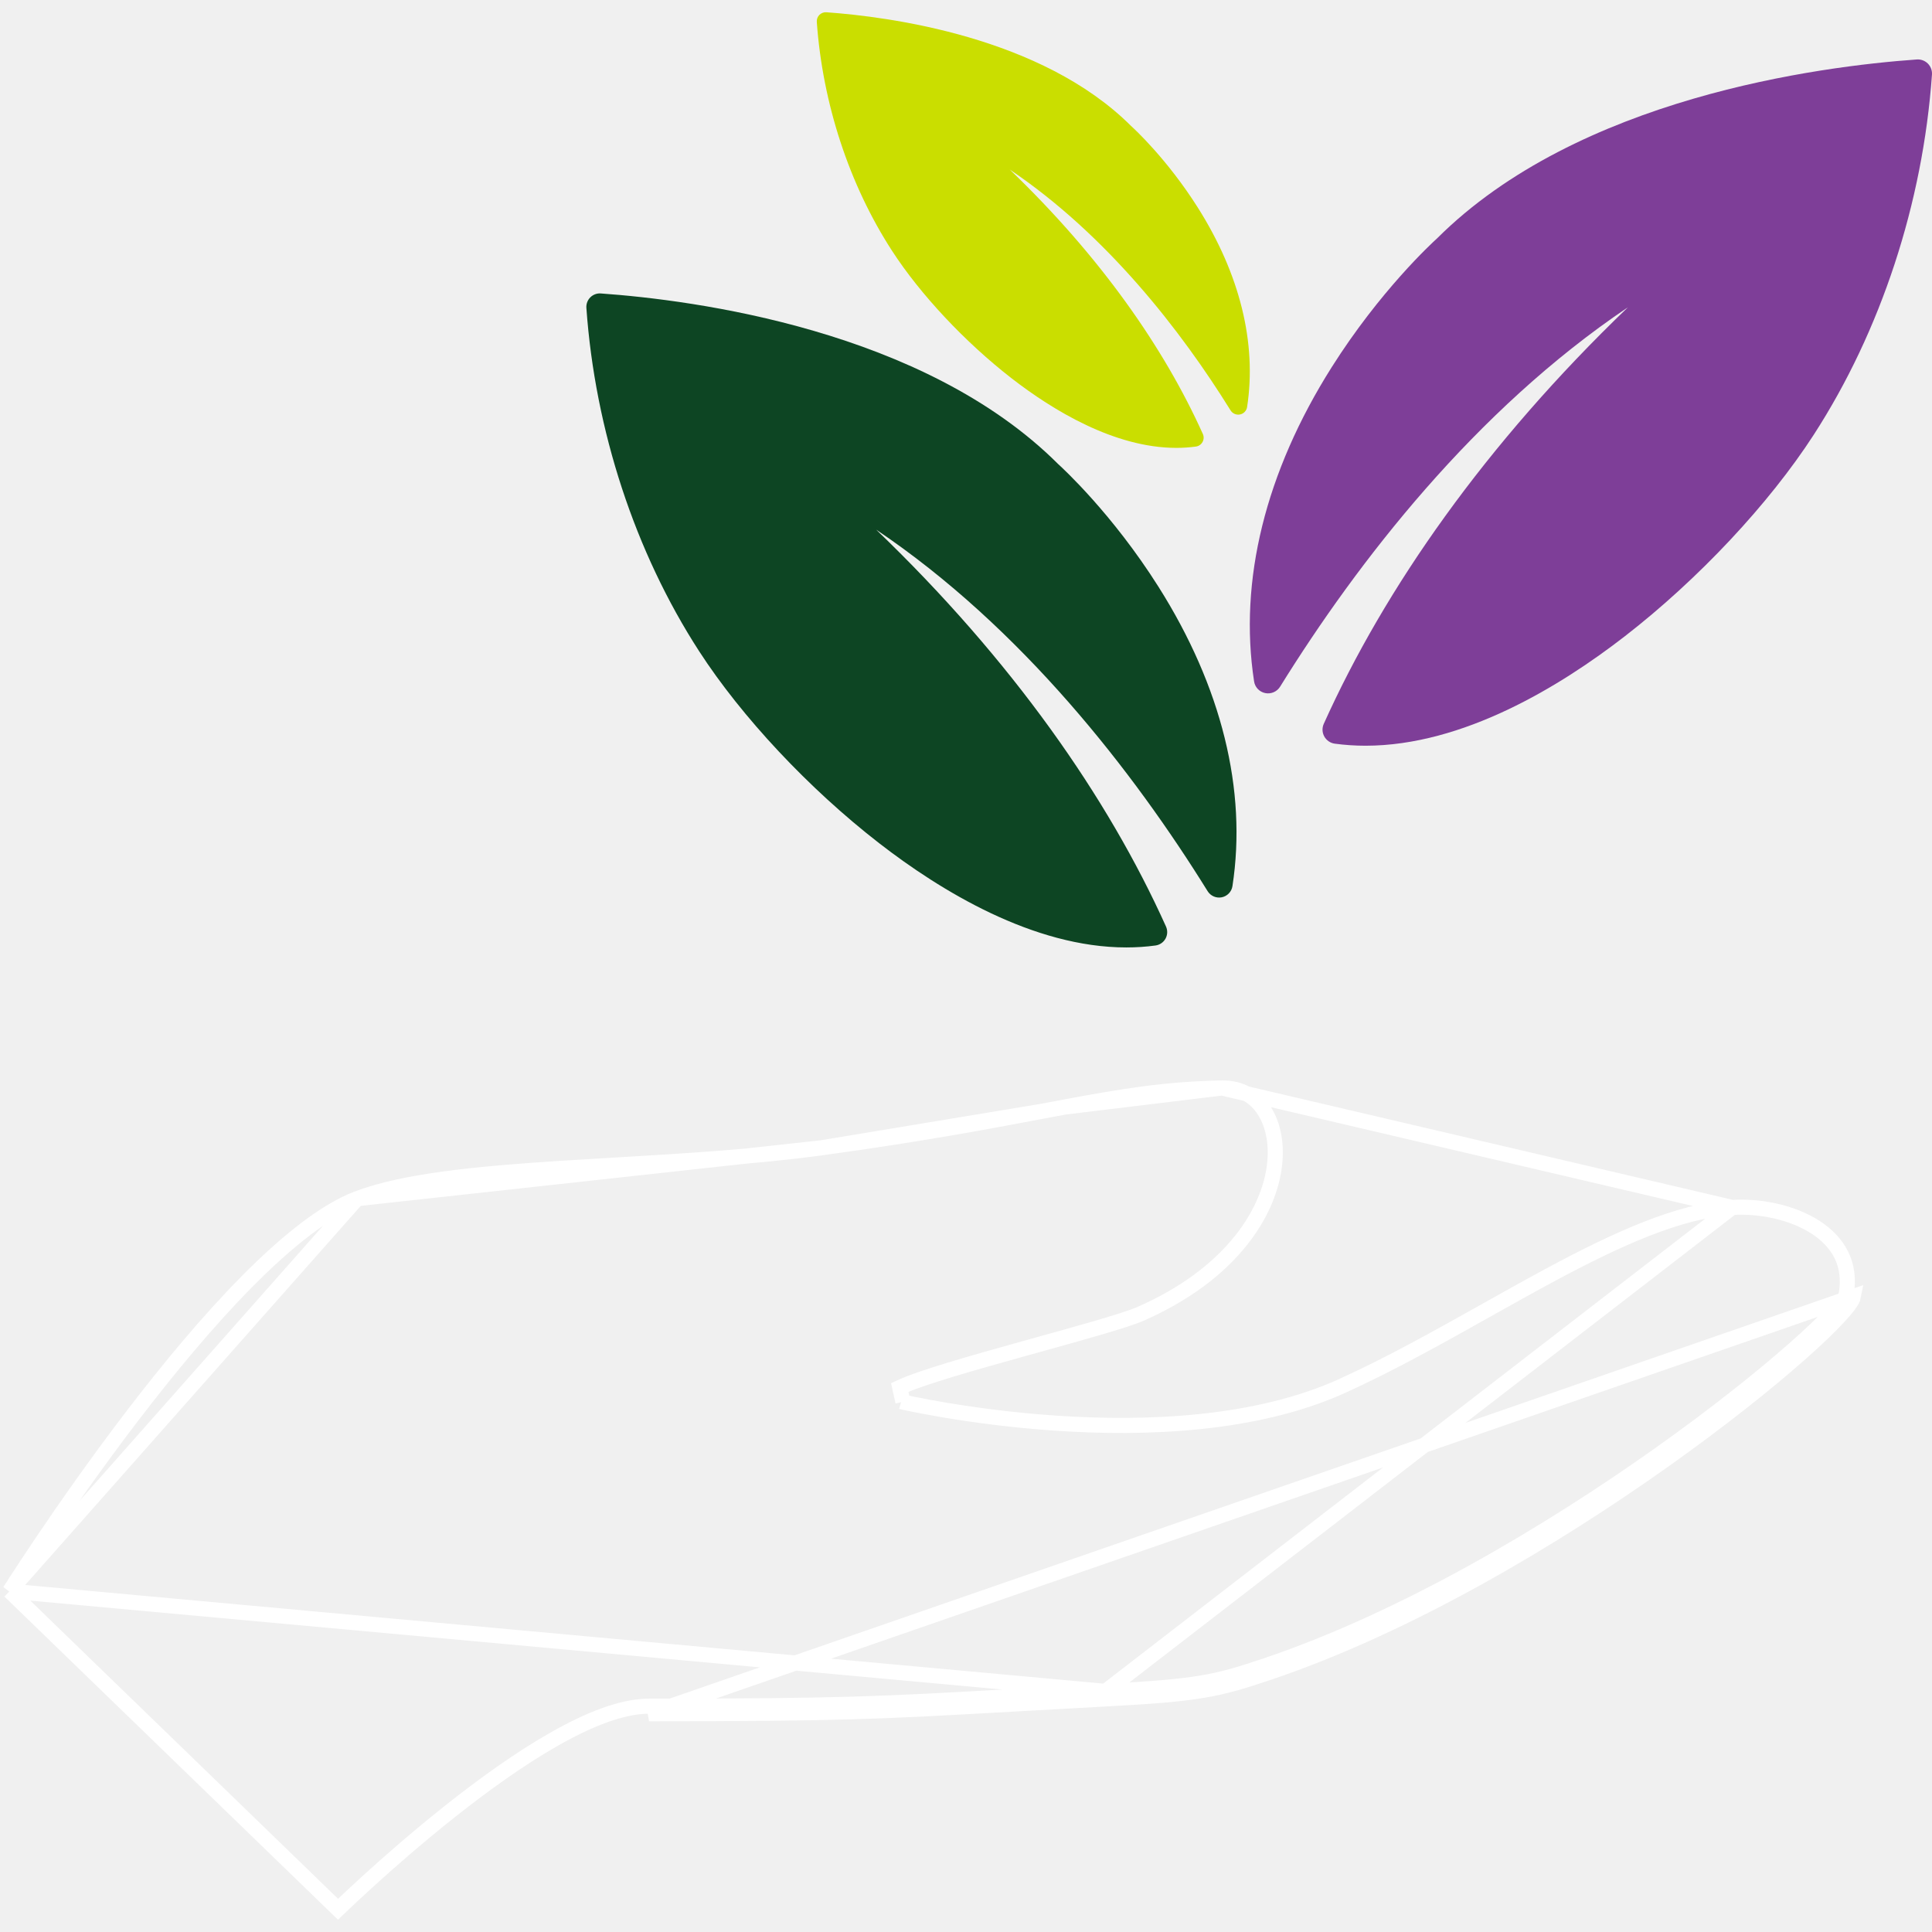
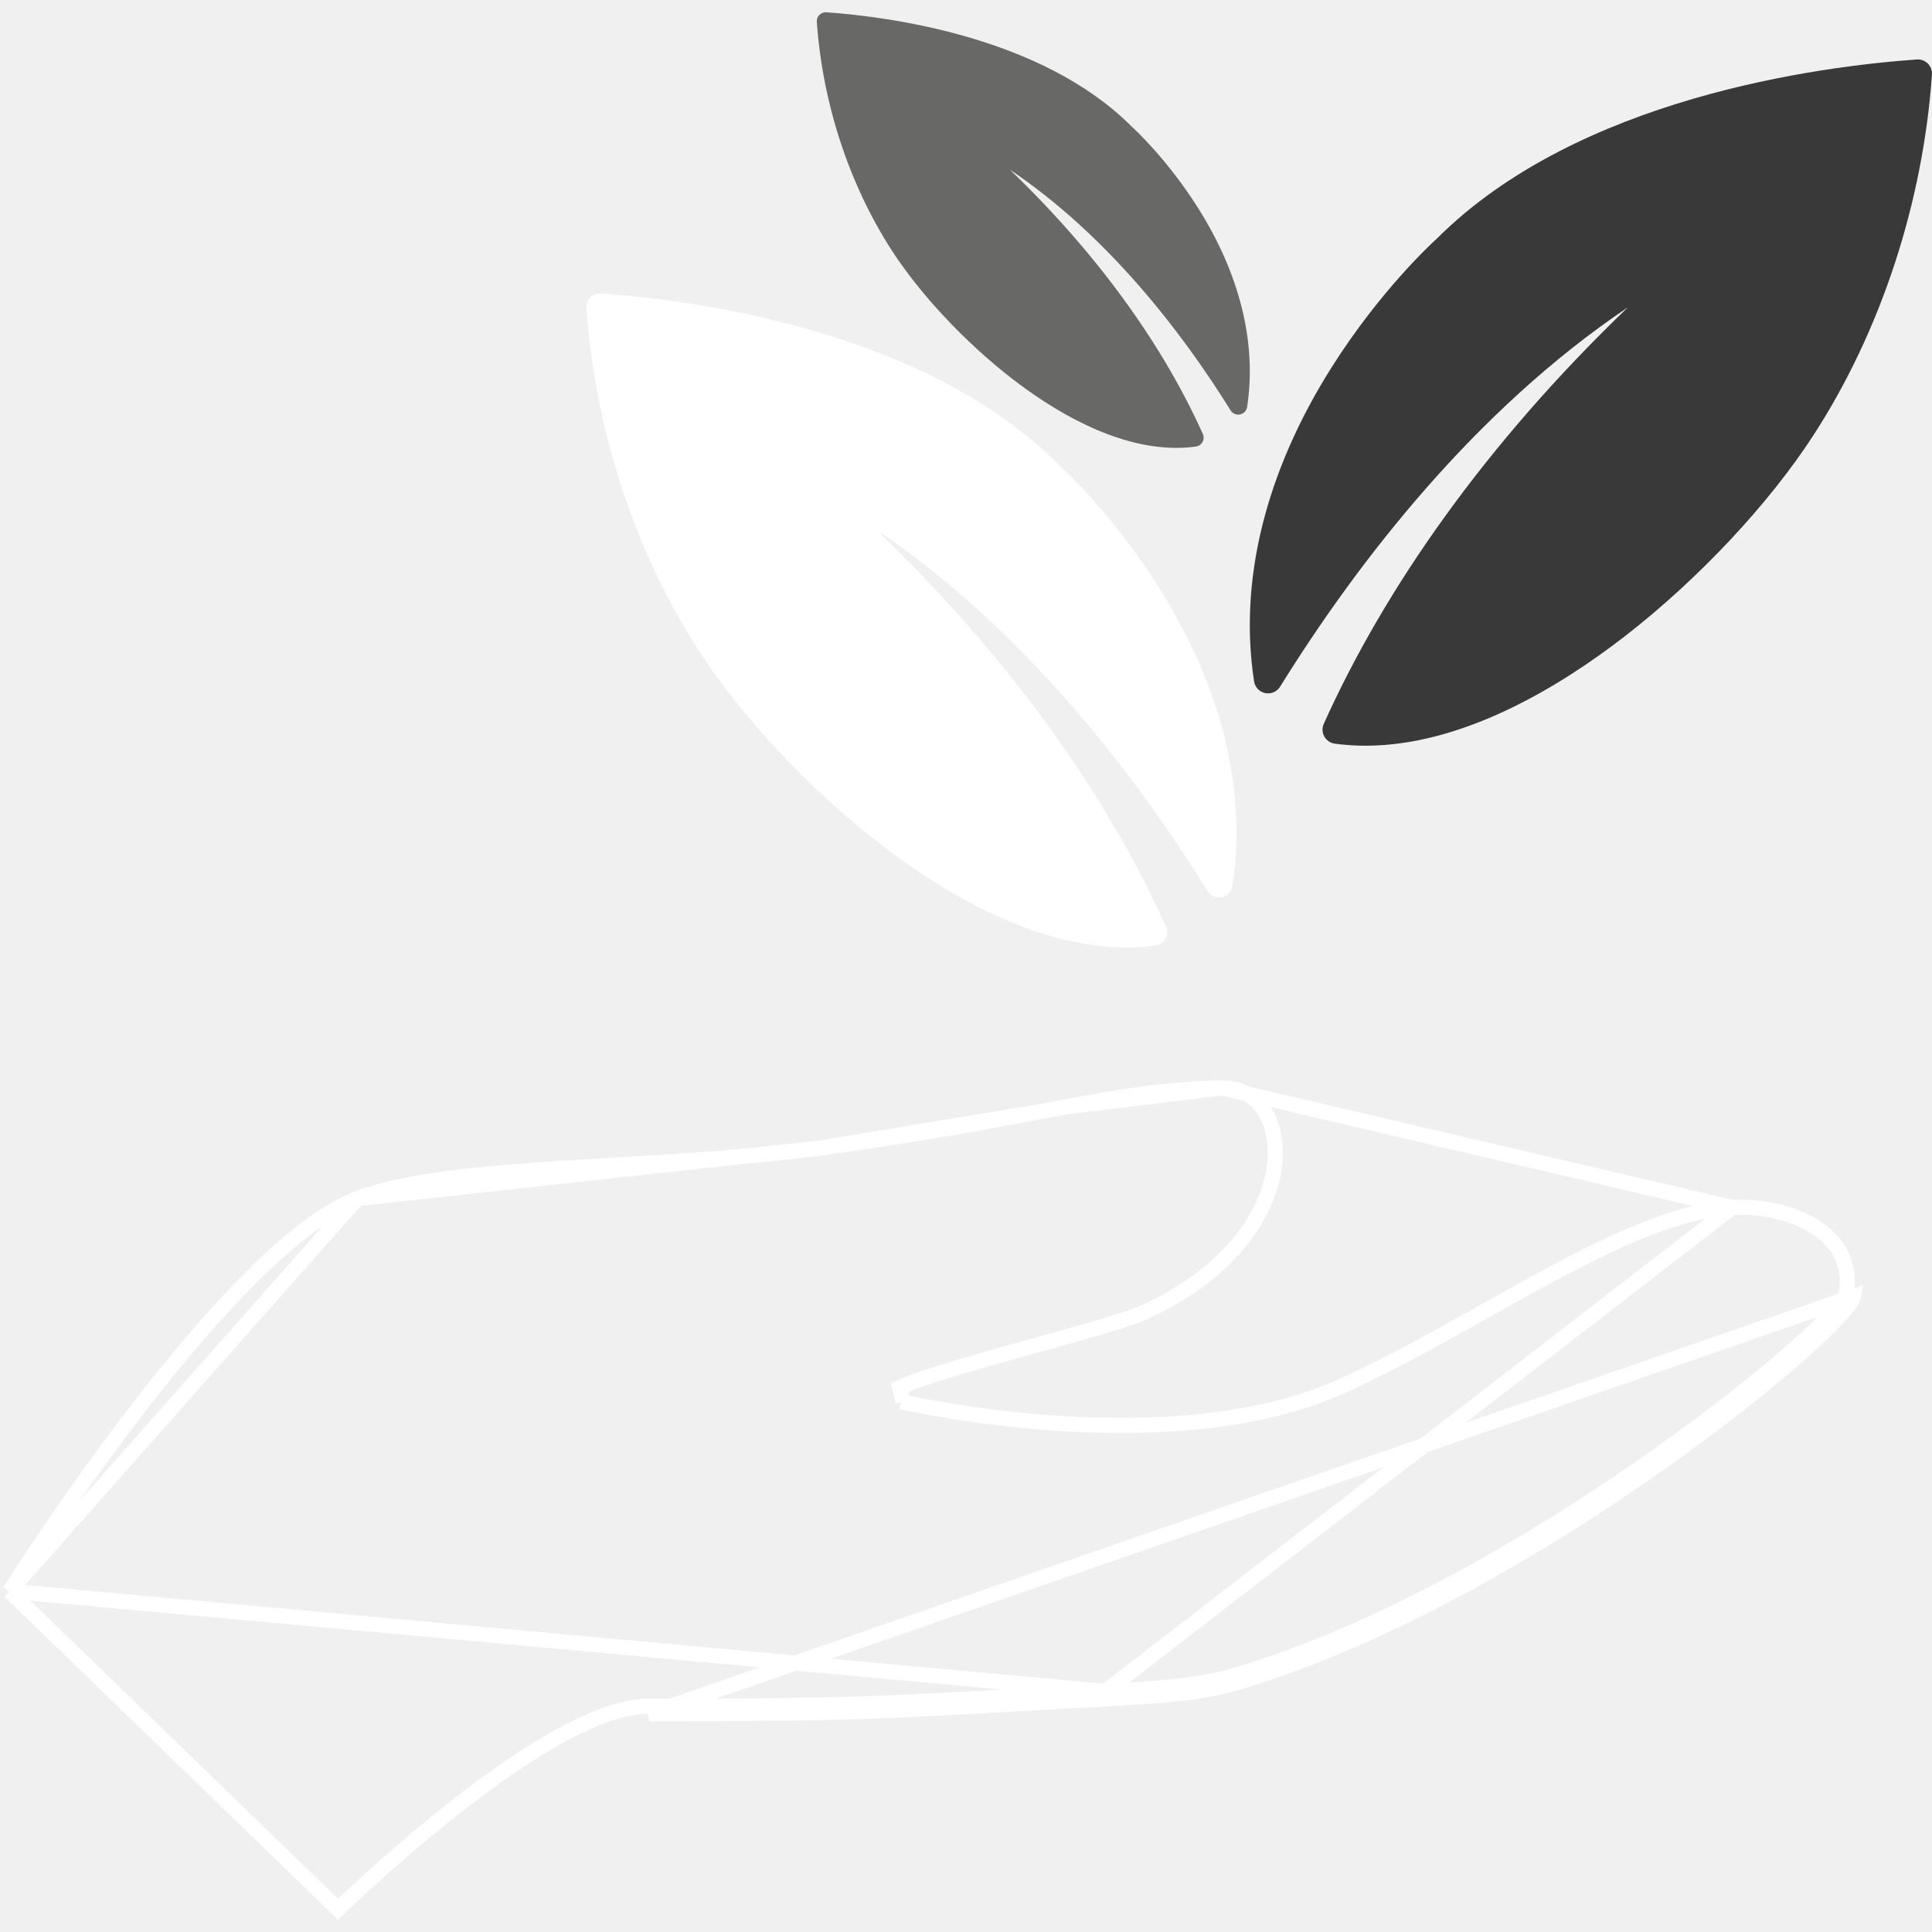
<svg xmlns="http://www.w3.org/2000/svg" width="128" height="128" viewBox="0 0 128 128" fill="none">
-   <g clip-path="url(#clip0_23_206)">
+   <g clip-path="url(#clip0_120_450)">
    <path d="M114.76 79.996L114.759 79.996C111.251 80.212 107.137 82.084 102.682 84.48C101.31 85.218 99.906 86.005 98.484 86.802C95.332 88.57 92.091 90.388 88.901 91.833L88.901 91.833C83.14 94.439 75.82 94.681 69.991 94.291C67.067 94.095 64.499 93.739 62.662 93.432C61.743 93.278 61.006 93.136 60.498 93.033C60.244 92.981 60.047 92.939 59.913 92.91C59.893 92.905 59.874 92.901 59.856 92.897C59.817 92.888 59.785 92.881 59.76 92.876L59.721 92.867L59.711 92.864L59.709 92.864C59.71 92.864 59.765 92.873 59.82 92.876L59.608 91.924C60.322 91.589 61.552 91.177 62.997 90.738C64.452 90.296 66.158 89.817 67.844 89.348C68.14 89.266 68.436 89.184 68.729 89.102C70.108 88.719 71.441 88.35 72.582 88.017C73.978 87.611 75.049 87.272 75.568 87.043L75.569 87.042C81.347 84.503 83.908 80.625 84.4 77.485C84.647 75.908 84.373 74.532 83.754 73.573C83.144 72.628 82.186 72.062 80.963 72.082L114.76 79.996ZM114.76 79.996C116.599 79.882 118.718 80.307 120.254 81.289C121.017 81.777 121.621 82.392 121.988 83.13C122.353 83.862 122.5 84.746 122.306 85.807M114.76 79.996L73.239 112.058M54.424 76.045L54.424 76.045C49.983 76.648 45.218 76.928 40.706 77.192C39.492 77.263 38.295 77.334 37.128 77.409C31.59 77.765 26.758 78.233 23.657 79.416L54.424 76.045ZM54.424 76.045C60.935 75.157 65.431 74.307 69.047 73.624M54.424 76.045L69.047 73.624M73.239 112.058L73.239 112.058C76.272 111.896 78.08 111.754 79.559 111.509C81.028 111.266 82.183 110.92 83.911 110.334L83.911 110.334C93.095 107.231 102.64 101.535 109.945 96.353C113.595 93.764 116.676 91.309 118.863 89.381C119.958 88.417 120.823 87.589 121.422 86.946C121.722 86.624 121.948 86.356 122.102 86.145C122.179 86.039 122.232 85.954 122.267 85.89C122.304 85.823 122.308 85.798 122.306 85.807M73.239 112.058C70.835 112.188 68.819 112.302 67.055 112.402C58.34 112.894 55.768 113.039 43 113.039C41.175 113.039 38.947 113.951 36.688 115.238C34.409 116.535 32.022 118.258 29.858 119.972C27.692 121.687 25.74 123.401 24.329 124.686C23.624 125.329 23.053 125.864 22.659 126.24C22.559 126.334 22.471 126.419 22.395 126.492L0.64 105.417M73.239 112.058L0.64 105.417M122.306 85.807C122.306 85.807 122.306 85.807 122.306 85.808L122.306 85.807C122.306 85.807 122.306 85.807 122.306 85.807ZM69.047 73.624C69.553 73.528 70.042 73.436 70.517 73.347M69.047 73.624L70.517 73.347M70.517 73.347C74.38 72.624 77.292 72.144 80.963 72.082L70.517 73.347ZM0.64 105.417C0.745 105.254 0.885 105.034 1.06 104.765C1.472 104.129 2.071 103.216 2.818 102.109C4.313 99.894 6.399 96.907 8.764 93.813C11.131 90.719 13.77 87.526 16.372 84.898C18.986 82.257 21.515 80.235 23.657 79.416L0.64 105.417ZM84.071 110.808C102.569 104.559 122.432 87.902 122.798 85.897L43 113.539C55.782 113.539 58.364 113.394 67.084 112.901C68.848 112.801 70.864 112.687 73.266 112.558C79.329 112.233 80.6 111.984 84.071 110.808Z" stroke="white" />
-     <path d="M83.825 45.919C84.21 45.998 84.602 45.828 84.81 45.495C89.955 37.204 97.723 27.175 107.853 20.36C98.412 29.427 91.745 38.971 87.703 47.956C87.581 48.226 87.595 48.536 87.738 48.795C87.882 49.053 88.138 49.23 88.431 49.27C89.091 49.359 89.776 49.406 90.466 49.406C96.936 49.406 103.381 45.463 107.647 42.156C112.519 38.38 117.198 33.39 120.164 28.806C124.613 21.93 127.395 13.455 127.998 4.942C128.017 4.671 127.918 4.405 127.726 4.212C127.533 4.02 127.266 3.92 126.996 3.94C120.55 4.397 104.555 6.466 95.202 15.801C94.875 16.096 91.431 19.264 88.228 24.329C83.839 31.274 82.06 38.47 83.086 45.142C83.144 45.531 83.439 45.841 83.825 45.919Z" fill="#7E3E98" />
-     <path d="M58.244 55.862C62.31 59.014 68.452 62.77 74.619 62.77C75.276 62.77 75.929 62.728 76.557 62.641C76.837 62.602 77.081 62.434 77.218 62.189C77.354 61.942 77.367 61.647 77.252 61.389C73.401 52.827 67.046 43.73 58.047 35.089C67.702 41.585 75.106 51.143 80.009 59.044C80.207 59.361 80.582 59.523 80.948 59.448C81.314 59.372 81.597 59.078 81.653 58.708C82.629 52.35 80.935 45.491 76.751 38.873C73.699 34.045 70.415 31.027 70.105 30.745C61.192 21.849 45.948 19.877 39.804 19.442C39.547 19.422 39.292 19.518 39.109 19.701C38.926 19.884 38.831 20.139 38.849 20.397C39.424 28.51 42.075 36.586 46.315 43.138C49.142 47.508 53.601 52.263 58.244 55.862Z" fill="#0D4523" />
-     <path d="M67.031 25.072C69.74 27.17 73.831 29.673 77.938 29.673C78.376 29.673 78.811 29.643 79.23 29.586C79.417 29.561 79.579 29.449 79.67 29.285C79.761 29.12 79.77 28.924 79.692 28.752C77.127 23.048 72.896 16.99 66.902 11.235C73.332 15.561 78.263 21.928 81.529 27.19C81.661 27.401 81.911 27.509 82.155 27.459C82.399 27.409 82.586 27.213 82.624 26.966C83.274 22.731 82.146 18.163 79.36 13.755C77.327 10.54 75.14 8.529 74.933 8.342C68.996 2.416 58.843 1.103 54.751 0.813C54.579 0.8 54.41 0.864 54.287 0.986C54.166 1.108 54.102 1.277 54.115 1.449C54.497 6.853 56.263 12.232 59.087 16.596C60.969 19.507 63.94 22.674 67.031 25.072Z" fill="#CADE00" />
+     <path d="M83.825 45.919C84.21 45.998 84.602 45.828 84.81 45.495C89.955 37.204 97.723 27.175 107.853 20.36C98.412 29.427 91.745 38.971 87.703 47.956C87.581 48.226 87.595 48.536 87.738 48.795C87.882 49.053 88.138 49.23 88.431 49.27C89.091 49.359 89.776 49.406 90.466 49.406C96.936 49.406 103.381 45.463 107.647 42.156C112.519 38.38 117.198 33.39 120.164 28.806C124.613 21.93 127.395 13.455 127.998 4.942C128.017 4.671 127.918 4.405 127.726 4.212C127.533 4.02 127.266 3.92 126.996 3.94C120.55 4.397 104.555 6.466 95.202 15.801C94.875 16.096 91.431 19.264 88.228 24.329C83.839 31.274 82.06 38.47 83.086 45.142C83.144 45.531 83.439 45.841 83.825 45.919Z" fill="#3A393A" />
+     <path d="M58.244 55.862C62.31 59.014 68.452 62.77 74.619 62.77C75.276 62.77 75.929 62.728 76.557 62.641C76.837 62.602 77.081 62.434 77.218 62.189C77.354 61.942 77.367 61.647 77.252 61.389C73.401 52.827 67.046 43.73 58.047 35.089C67.702 41.585 75.106 51.143 80.009 59.044C80.207 59.361 80.582 59.523 80.948 59.448C81.314 59.372 81.597 59.078 81.653 58.708C82.629 52.35 80.935 45.491 76.751 38.873C73.699 34.045 70.415 31.027 70.105 30.745C61.192 21.849 45.948 19.877 39.804 19.442C39.547 19.422 39.292 19.518 39.109 19.701C38.926 19.884 38.831 20.139 38.849 20.397C39.424 28.51 42.075 36.586 46.315 43.138C49.142 47.508 53.601 52.263 58.244 55.862Z" fill="white" />
+     <path d="M67.031 25.072C69.74 27.17 73.831 29.673 77.938 29.673C78.376 29.673 78.811 29.643 79.23 29.586C79.417 29.561 79.579 29.449 79.67 29.285C79.761 29.12 79.77 28.924 79.692 28.752C77.127 23.048 72.896 16.99 66.902 11.235C73.332 15.561 78.263 21.928 81.529 27.19C81.661 27.401 81.911 27.509 82.155 27.459C82.399 27.409 82.586 27.213 82.624 26.966C83.274 22.731 82.146 18.163 79.36 13.755C77.327 10.54 75.14 8.529 74.933 8.342C68.996 2.416 58.843 1.103 54.751 0.813C54.579 0.8 54.41 0.864 54.287 0.986C54.166 1.108 54.102 1.277 54.115 1.449C54.497 6.853 56.263 12.232 59.087 16.596C60.969 19.507 63.94 22.674 67.031 25.072Z" fill="#686866" />
  </g>
  <defs>
-     <clipPath id="clip0_23_206">
+     <clipPath id="clip0_120_450">
      <rect width="128" height="128" fill="white" />
    </clipPath>
  </defs>
</svg>
